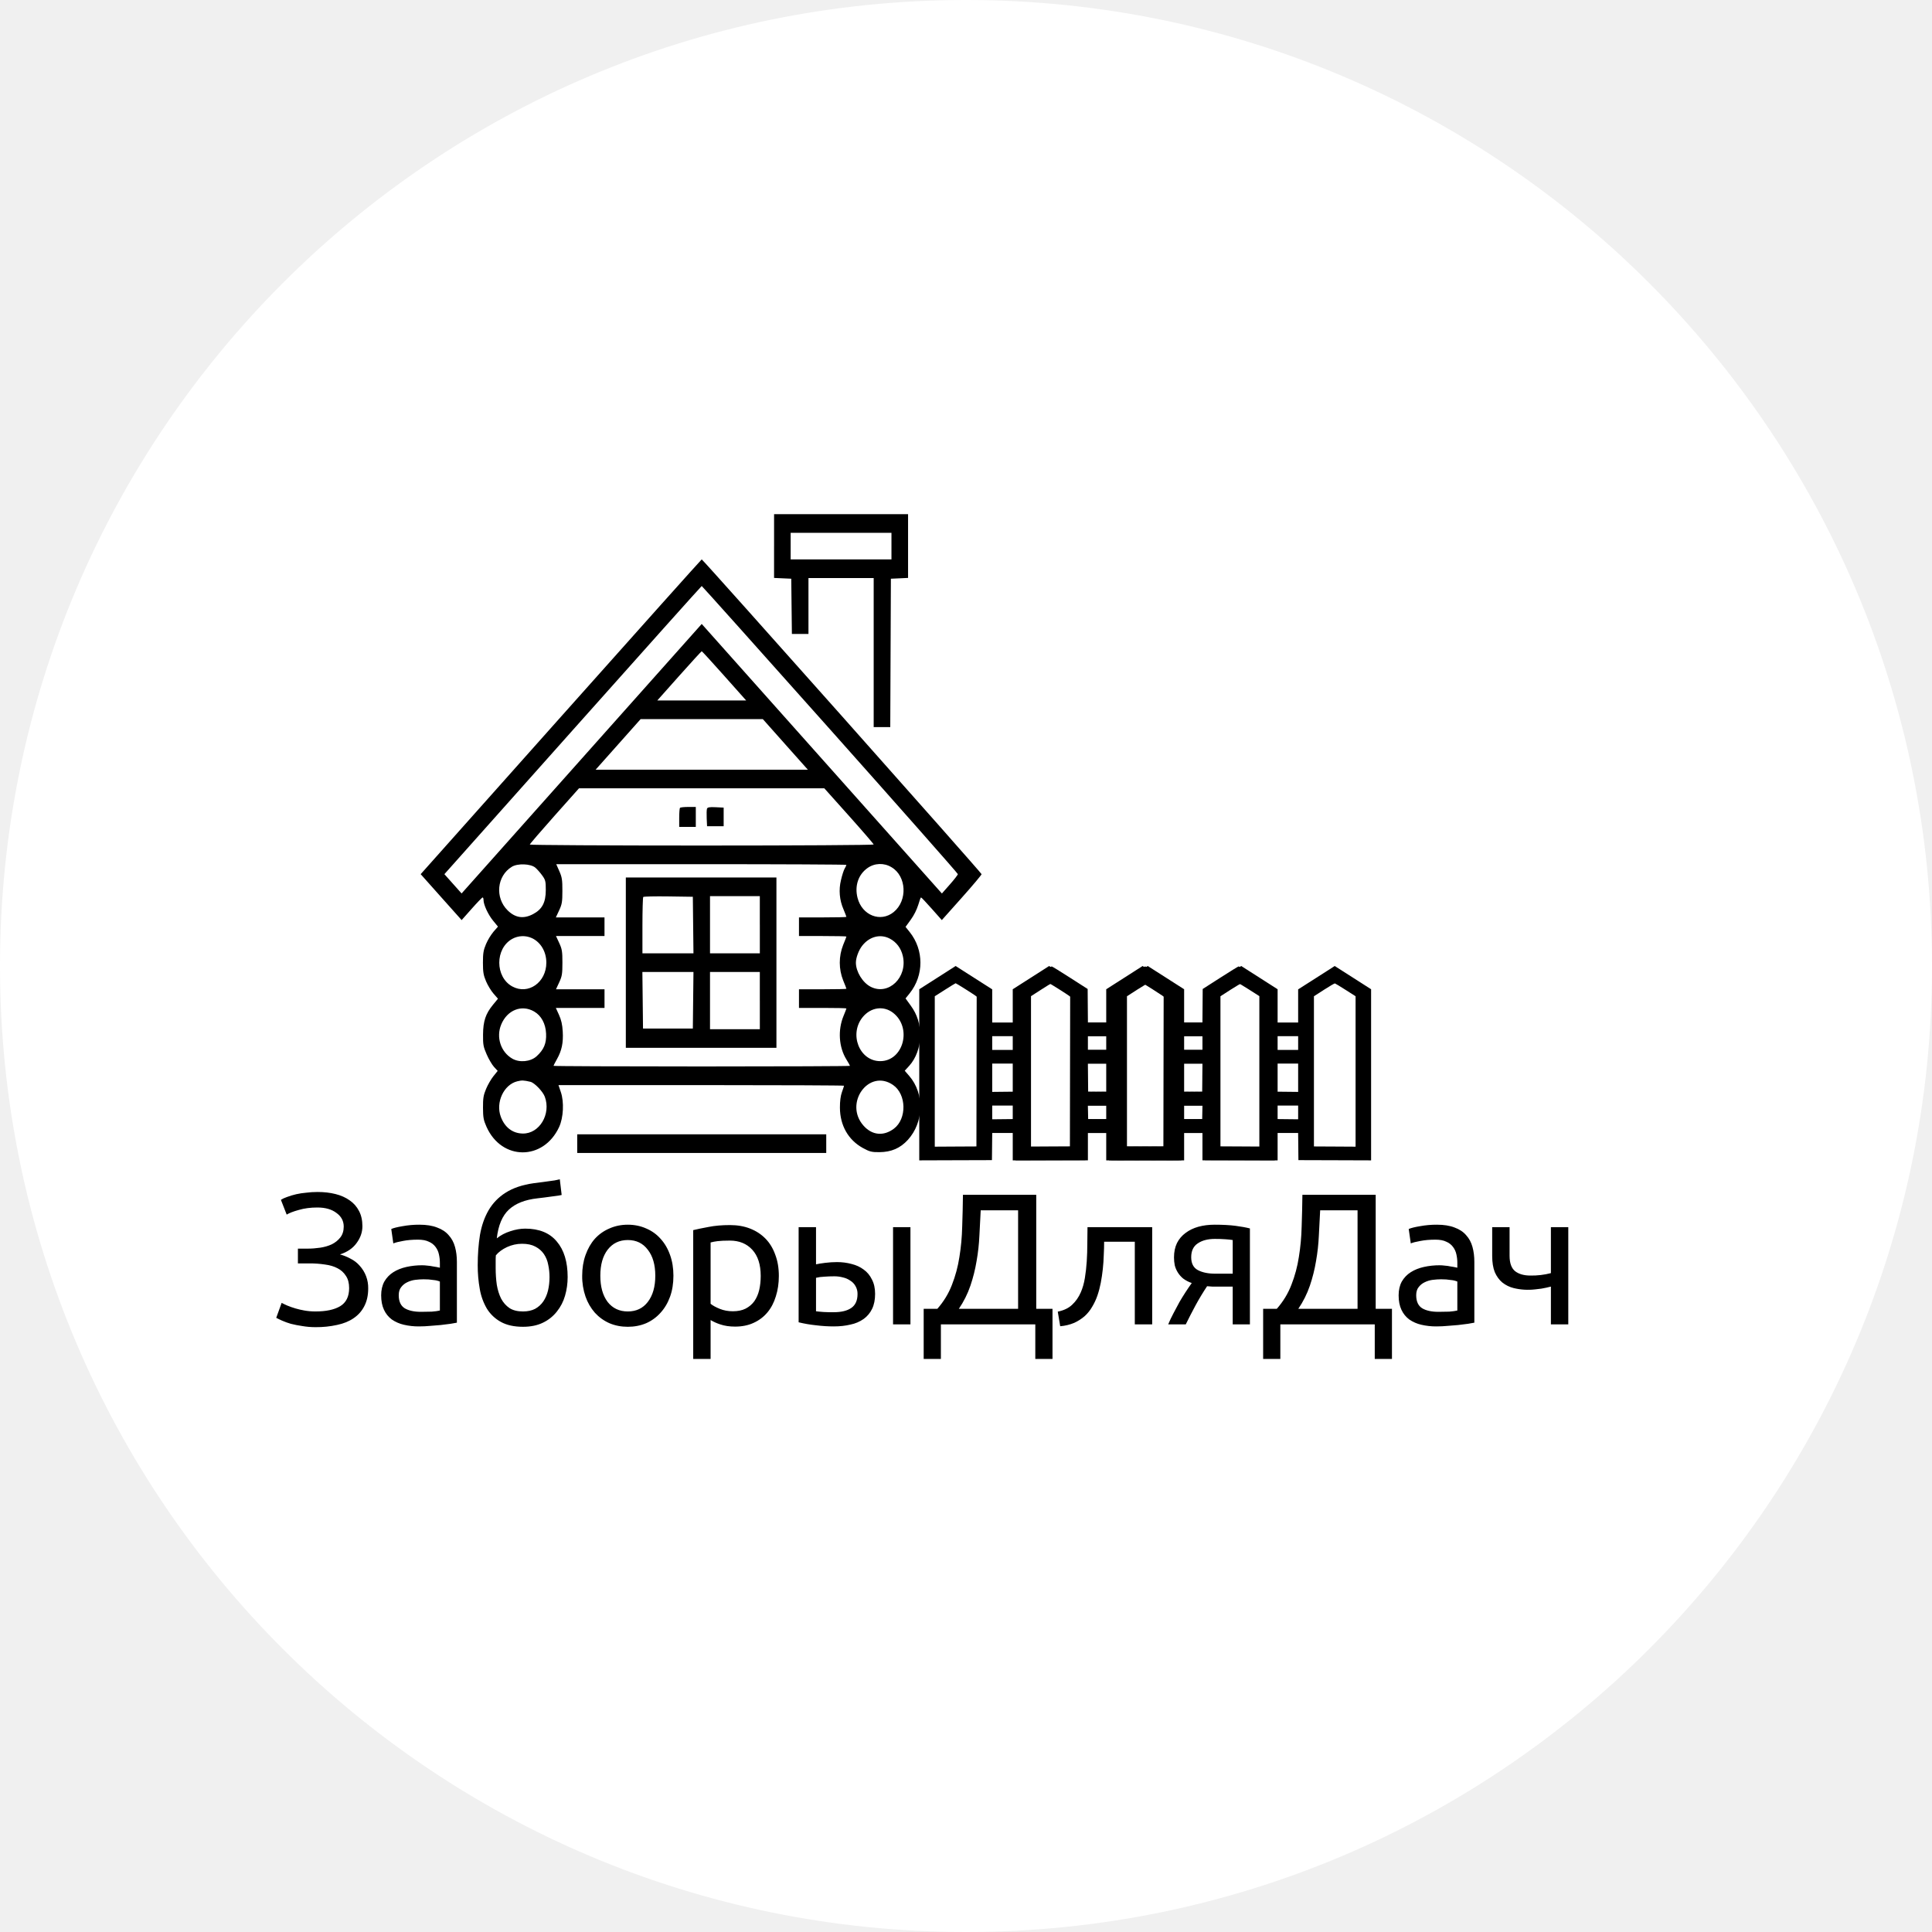
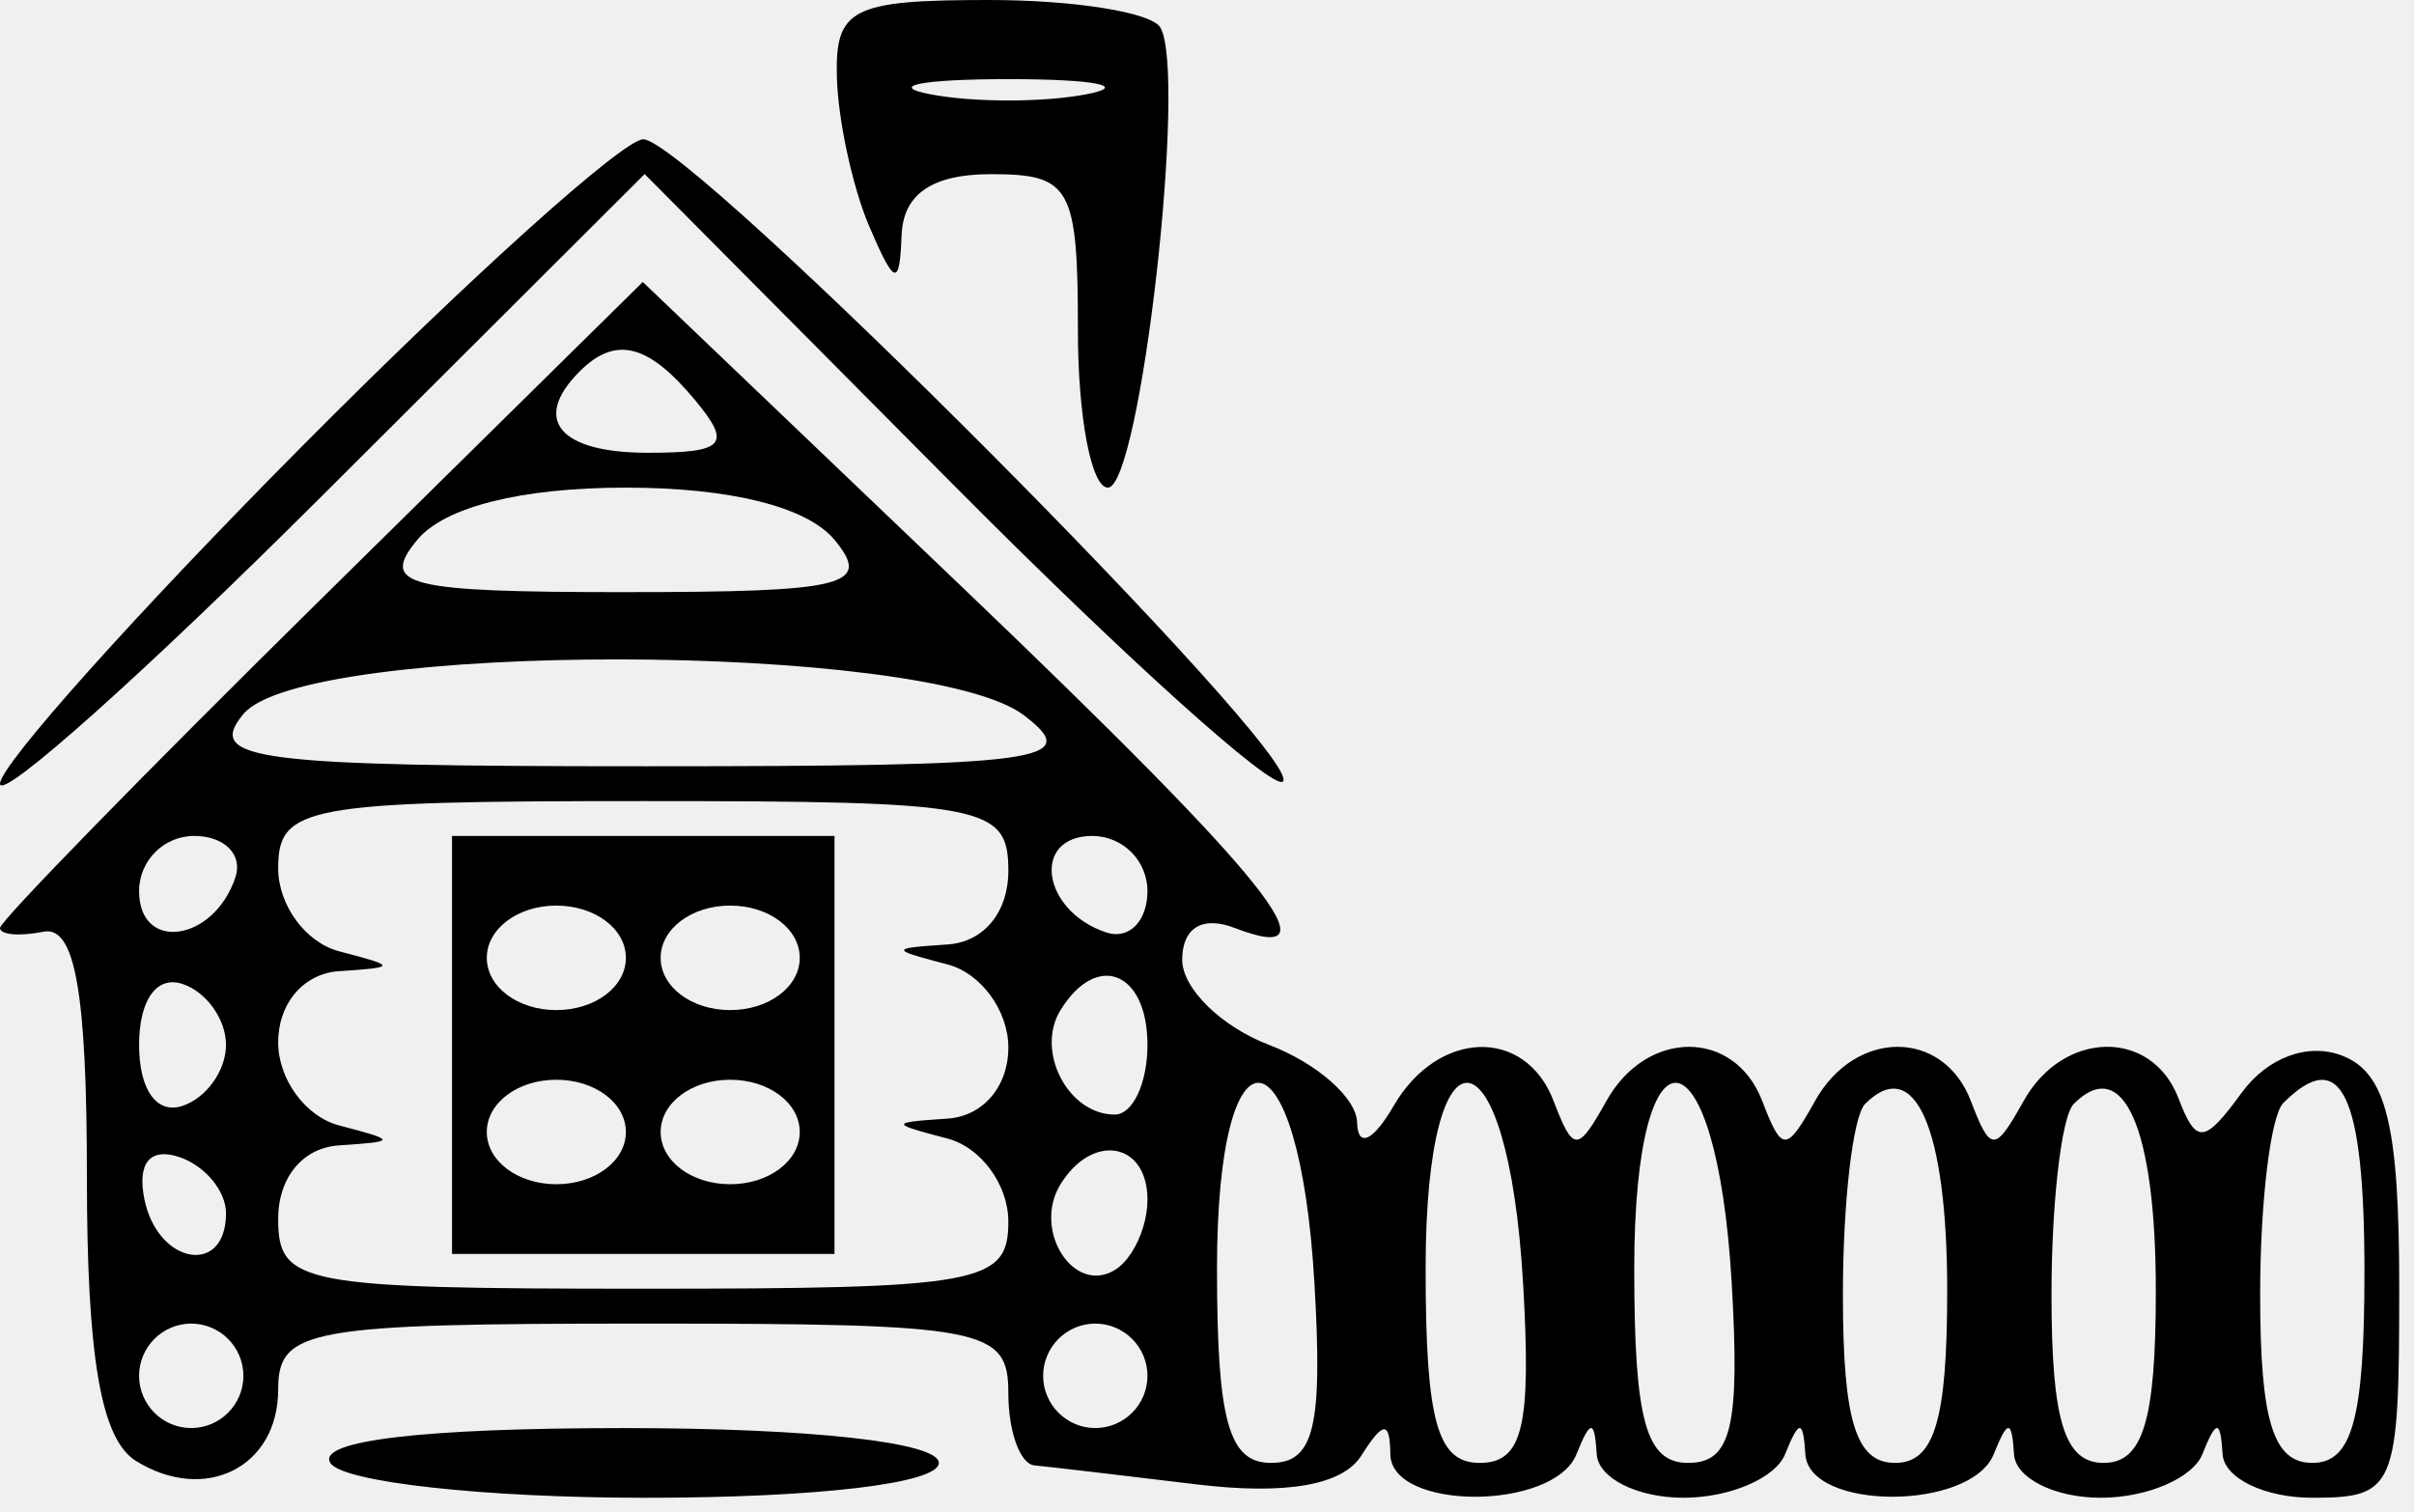
- <svg xmlns="http://www.w3.org/2000/svg" width="124" height="124" fill="none">
-   <rect width="124" height="124" rx="62" fill="#fff" />
-   <path d="M19.12 80.14h.624c.265 0 .532-.02.805-.06.271-.04.52-.112.744-.216.224-.112.408-.26.552-.444.143-.184.216-.416.216-.696 0-.36-.157-.652-.468-.876-.305-.232-.712-.348-1.224-.348-.44 0-.837.052-1.189.156-.352.096-.611.196-.78.3l-.371-.948c.096-.064.224-.124.384-.18a4.506 4.506 0 011.224-.276c.24-.032.488-.048.744-.048.416 0 .8.044 1.151.132.352.088.657.224.913.408.256.176.456.404.6.684.143.272.215.596.215.972 0 .384-.123.744-.372 1.08-.24.336-.596.58-1.068.732.24.064.468.156.684.276.224.112.416.26.576.444a2.099 2.099 0 01.552 1.464c0 .44-.084.82-.252 1.14-.16.312-.387.568-.683.768-.288.2-.64.344-1.056.432a6.143 6.143 0 01-1.38.144 4.96 4.96 0 01-.864-.072 6.985 6.985 0 01-.732-.144 4.5 4.5 0 01-.564-.204 5.728 5.728 0 01-.372-.18l.348-.96c.087.048.203.104.347.168a5.214 5.214 0 001.117.324c.224.04.46.06.707.06.68 0 1.208-.112 1.584-.336.384-.232.576-.62.576-1.164 0-.32-.068-.58-.204-.78a1.342 1.342 0 00-.54-.492c-.224-.12-.492-.2-.804-.24a6.403 6.403 0 00-.995-.072h-.744v-.948zm7.9 4.056c.264 0 .496-.004.696-.012.208-.016.38-.04.516-.072v-1.86a1.345 1.345 0 00-.396-.096 3.698 3.698 0 00-.648-.048c-.168 0-.348.012-.54.036a1.611 1.611 0 00-.516.156c-.152.072-.28.176-.384.312-.104.128-.156.3-.156.516 0 .4.128.68.384.84.256.152.604.228 1.044.228zm-.096-5.592c.448 0 .824.06 1.128.18.312.112.56.276.744.492.192.208.328.46.408.756.08.288.12.608.12.96v3.9l-.408.072a14.805 14.805 0 01-1.284.132 7.72 7.72 0 01-.744.036 4.11 4.11 0 01-.972-.108 2.24 2.24 0 01-.768-.336 1.614 1.614 0 01-.504-.624c-.12-.256-.18-.564-.18-.924 0-.344.068-.64.204-.888.144-.248.336-.448.576-.6.24-.152.52-.264.84-.336a4.58 4.58 0 011.008-.108c.112 0 .228.008.348.024.12.008.232.024.336.048a5.367 5.367 0 01.456.084v-.312c0-.184-.02-.364-.06-.54a1.197 1.197 0 00-.216-.48 1.02 1.02 0 00-.432-.336c-.176-.088-.408-.132-.696-.132-.368 0-.692.028-.972.084-.272.048-.476.1-.612.156l-.132-.924c.144-.064.384-.124.72-.18a5.84 5.84 0 011.092-.096zm4.961.876c.248-.2.536-.352.864-.456.336-.112.656-.168.96-.168.896 0 1.572.276 2.028.828.464.544.696 1.304.696 2.28 0 .416-.056.816-.168 1.2a2.881 2.881 0 01-.528 1.02 2.508 2.508 0 01-.888.708c-.36.176-.788.264-1.284.264-.568 0-1.04-.104-1.416-.312a2.423 2.423 0 01-.9-.852 3.738 3.738 0 01-.456-1.26 8.445 8.445 0 01-.132-1.524c0-.696.048-1.344.144-1.944.104-.6.288-1.128.552-1.584a3.27 3.27 0 011.092-1.128c.472-.304 1.076-.508 1.812-.612.216-.032.404-.056.564-.072l.432-.06c.128-.016.244-.032.348-.048l.324-.072.12 1.008a1.194 1.194 0 01-.18.036 2380228085402.895 2380228085402.895 0 00-.684.096 29.48 29.48 0 01-.696.084c-.792.088-1.4.328-1.824.72-.424.392-.684 1.008-.78 1.848zm-.072 1.908c0 .376.024.732.072 1.068.056.336.148.632.276.888.136.256.316.46.54.612.224.144.512.216.864.216.304 0 .564-.056.78-.168.216-.12.392-.28.528-.48.136-.2.236-.432.3-.696.064-.272.096-.56.096-.864 0-.272-.028-.536-.084-.792a1.787 1.787 0 00-.276-.684c-.136-.2-.32-.36-.552-.48-.224-.12-.508-.18-.852-.18-.336 0-.66.072-.972.216-.304.144-.54.32-.708.528a4.384 4.384 0 00-.012.372v.444zm11.409.492c0 .496-.072.944-.216 1.344-.144.4-.348.744-.612 1.032a2.673 2.673 0 01-.924.672c-.36.152-.752.228-1.176.228-.424 0-.816-.076-1.176-.228a2.797 2.797 0 01-.936-.672 3.129 3.129 0 01-.6-1.032 3.947 3.947 0 01-.216-1.344c0-.488.072-.932.216-1.332.144-.408.344-.756.6-1.044.264-.288.576-.508.936-.66.36-.16.752-.24 1.176-.24.424 0 .816.08 1.176.24.36.152.668.372.924.66.264.288.468.636.612 1.044.144.4.216.844.216 1.332zm-1.164 0c0-.704-.16-1.26-.48-1.668-.312-.416-.74-.624-1.284-.624s-.976.208-1.296.624c-.312.408-.468.964-.468 1.668s.156 1.264.468 1.68c.32.408.752.612 1.296.612s.972-.204 1.284-.612c.32-.416.48-.976.48-1.68zm6.766.012c0-.728-.18-1.288-.54-1.68-.36-.392-.84-.588-1.44-.588-.336 0-.6.012-.792.036a3.166 3.166 0 00-.444.084v3.936c.136.112.332.22.588.324.256.104.536.156.84.156.32 0 .592-.056.816-.168.232-.12.42-.28.564-.48.144-.208.248-.448.312-.72.064-.28.096-.58.096-.9zm1.164 0c0 .472-.064.908-.192 1.308-.12.4-.3.744-.54 1.032-.24.288-.536.512-.888.672-.344.16-.74.24-1.188.24-.36 0-.68-.048-.96-.144a3.037 3.037 0 01-.612-.276v2.496h-1.116v-8.268c.264-.064.592-.132.984-.204.4-.08.86-.12 1.38-.12.48 0 .912.076 1.296.228.384.152.712.368.984.648s.48.624.624 1.032c.152.4.228.852.228 1.356zm3.562.024c-.216 0-.428.008-.636.024-.2.008-.38.032-.54.072v2.148c.048.008.116.016.204.024l.3.024c.112 0 .224.004.336.012h.3c.488 0 .864-.092 1.128-.276.264-.184.396-.48.396-.888a.97.97 0 00-.132-.516.934.934 0 00-.336-.348 1.303 1.303 0 00-.468-.204 2.089 2.089 0 00-.552-.072zm-2.292-3.156h1.116v2.388c.136-.032.332-.064.588-.096a6.29 6.29 0 01.756-.048c.328 0 .64.04.936.12.296.072.556.192.78.36.224.16.4.372.528.636.136.256.204.564.204.924 0 .376-.064.696-.192.96s-.308.48-.54.648a2.229 2.229 0 01-.84.36c-.328.08-.688.12-1.08.12-.376 0-.756-.024-1.14-.072a8.329 8.329 0 01-1.116-.192V78.76zM58.434 85h-1.116v-6.24h1.116V85zm1.954 0v2.22h-1.104v-3.216h.876c.408-.464.72-.976.936-1.536a8.295 8.295 0 00.48-1.788c.104-.632.164-1.284.18-1.956.024-.672.04-1.352.048-2.04h4.704v7.32h1.044v3.216h-1.104V85h-6.06zm2.556-7.32a130 130 0 01-.084 1.62 12.57 12.57 0 01-.18 1.632 9.973 9.973 0 01-.396 1.584 6.167 6.167 0 01-.744 1.488h3.804V77.68h-2.4zm7.922 2.016c0 .264-.008.548-.024.852a11.321 11.321 0 01-.192 1.788c-.056.288-.128.56-.216.816a3.7 3.7 0 01-.336.72 2.476 2.476 0 01-.48.6 2.85 2.85 0 01-.672.432 2.914 2.914 0 01-.9.216l-.156-.936c.392-.08.7-.228.924-.444.232-.216.416-.48.552-.792.12-.272.208-.58.264-.924.056-.344.096-.7.12-1.068.024-.376.036-.752.036-1.128.008-.376.012-.732.012-1.068h4.152V85h-1.116v-5.304h-1.968zm7.28 2.88h-.349l-.323-.024a16.29 16.29 0 00-.745 1.236c-.231.432-.44.836-.623 1.212h-1.128c.096-.232.208-.468.336-.708.128-.248.256-.488.384-.72a15.899 15.899 0 01.792-1.224 1.98 1.98 0 01-.552-.288 1.61 1.61 0 01-.54-.852 2.688 2.688 0 01-.048-.504c0-.352.064-.66.192-.924a1.8 1.8 0 01.552-.648c.232-.176.504-.308.816-.396.32-.088.668-.132 1.044-.132.528 0 .976.024 1.344.072.367.048.675.104.924.168V85h-1.104v-2.424h-.972zm.972-2.988a4.95 4.95 0 00-.444-.048 8.847 8.847 0 00-.697-.024c-.456 0-.824.096-1.103.288-.28.184-.42.48-.42.888 0 .4.144.676.431.828.288.152.66.228 1.116.228h1.117v-2.16zM82.175 85v2.22h-1.104v-3.216h.876c.408-.464.72-.976.936-1.536a8.295 8.295 0 00.48-1.788c.104-.632.164-1.284.18-1.956.024-.672.04-1.352.048-2.04h4.704v7.32h1.044v3.216h-1.104V85h-6.06zm2.556-7.32a130 130 0 01-.084 1.62 12.57 12.57 0 01-.18 1.632 9.973 9.973 0 01-.396 1.584 6.167 6.167 0 01-.744 1.488h3.804V77.68h-2.4zm7.592 6.516c.264 0 .496-.004.696-.012.208-.016.38-.04.516-.072v-1.86a1.345 1.345 0 00-.396-.096 3.698 3.698 0 00-.648-.048c-.168 0-.348.012-.54.036a1.611 1.611 0 00-.516.156c-.152.072-.28.176-.384.312-.104.128-.156.3-.156.516 0 .4.128.68.384.84.256.152.604.228 1.044.228zm-.096-5.592c.448 0 .824.06 1.128.18.312.112.56.276.744.492.192.208.328.46.408.756.08.288.12.608.12.96v3.9l-.408.072a14.805 14.805 0 01-1.284.132 7.72 7.72 0 01-.744.036 4.11 4.11 0 01-.972-.108 2.24 2.24 0 01-.768-.336 1.614 1.614 0 01-.504-.624c-.12-.256-.18-.564-.18-.924 0-.344.068-.64.204-.888.144-.248.336-.448.576-.6.24-.152.52-.264.84-.336a4.58 4.58 0 011.008-.108c.112 0 .228.008.348.024.12.008.232.024.336.048a5.367 5.367 0 01.456.084v-.312c0-.184-.02-.364-.06-.54a1.197 1.197 0 00-.216-.48 1.02 1.02 0 00-.432-.336c-.176-.088-.408-.132-.696-.132-.368 0-.692.028-.972.084-.272.048-.476.1-.612.156l-.132-.924c.144-.064.384-.124.72-.18a5.84 5.84 0 011.092-.096zm4.661.156v1.836c0 .472.12.804.36.996.24.184.568.276.984.276a4.922 4.922 0 001.308-.156V78.76h1.116V85H99.54v-2.424a7.13 7.13 0 01-.612.132l-.408.048a3.906 3.906 0 01-1.368-.084 1.902 1.902 0 01-.732-.36c-.2-.168-.36-.388-.48-.66-.112-.28-.168-.628-.168-1.044V78.76h1.116z" fill="#000" />
-   <path fill-rule="evenodd" clip-rule="evenodd" d="M49.681 35.046v2.047l.552.025.552.025.02 1.772.02 1.773h1.064V37.1h4.186v9.567h1.064l.02-4.762.02-4.762.552-.025.551-.026V33h-8.6v2.046zm7.535.004v.854h-6.47v-1.708h6.47v.854zM36 46.005l-9 10.101 1.314 1.474 1.315 1.473.644-.726c.354-.4.67-.727.703-.727.032 0 .058.074.058.164 0 .301.294.937.612 1.325l.315.383-.284.324a3.533 3.533 0 00-.482.794c-.166.391-.199.59-.199 1.195 0 .606.033.804.199 1.196.11.259.326.616.482.794l.284.324-.315.383c-.478.582-.636 1.053-.643 1.918-.006.653.018.784.236 1.281.134.306.347.666.474.803l.23.248-.273.339c-.15.186-.363.555-.473.819-.169.404-.2.595-.197 1.206.003.625.034.795.223 1.22.97 2.184 3.656 2.195 4.663.018.277-.598.327-1.607.11-2.242l-.152-.448h9.164c5.04 0 9.163.018 9.163.04 0 .023-.06.206-.133.407-.087.24-.132.583-.13 1.005.006 1.136.534 2.067 1.467 2.582.437.241.575.276 1.076.27.759-.007 1.33-.256 1.816-.787 1.034-1.134 1.076-2.965.093-4.101l-.292-.338.291-.319c.428-.469.697-1.203.701-1.912.004-.76-.184-1.368-.602-1.943l-.338-.467.267-.332a3.147 3.147 0 000-3.927l-.267-.332.342-.472a3.45 3.45 0 00.475-.945c.073-.26.153-.473.178-.473.025 0 .335.327.689.727l.644.726 1.276-1.43c.702-.787 1.276-1.47 1.276-1.517 0-.084-17.887-20.202-17.962-20.202-.02 0-4.088 4.546-9.038 10.101zm17.277.811c4.51 5.062 8.2 9.241 8.2 9.287 0 .046-.23.344-.512.663l-.512.58-7.708-8.65-7.707-8.649-7.706 8.649-7.706 8.648-.552-.619-.552-.619 8.24-9.247c4.53-5.085 8.255-9.247 8.276-9.247.021 0 3.729 4.142 8.239 9.204zm-6.793-3.438l1.407 1.58h-5.705l1.406-1.58c.774-.869 1.425-1.58 1.446-1.58.022 0 .673.711 1.447 1.58zm3.92 4.4l1.445 1.622h-13.62l1.444-1.623 1.444-1.623h7.843l1.444 1.623zm4.087 4.588c.87.973 1.583 1.8 1.583 1.836 0 .037-4.966.067-11.036.067-6.07 0-11.035-.029-11.035-.063 0-.035.71-.862 1.578-1.837l1.579-1.773h15.747l1.584 1.77zm-10.848-.517c-.028.03-.05.32-.05.64v.584h1.065v-1.281h-.482c-.265 0-.505.025-.533.057zm1.733.055c-.023.066-.031.347-.018.623l.023.503h1.065v-1.196l-.514-.025c-.389-.019-.525.004-.556.095zm-11.019 3.782c.114.096.312.32.44.497.212.293.233.379.233.94 0 .803-.233 1.242-.823 1.55-.608.318-1.136.239-1.626-.244-.827-.815-.692-2.21.27-2.798.375-.228 1.204-.198 1.506.055zm19.967-.176a.98.98 0 01-.111.236c-.062.105-.168.436-.236.736a2.931 2.931 0 00.16 1.879c.103.248.187.467.187.486 0 .019-.685.034-1.523.034H51.28v1.196h1.522c.838 0 1.523.015 1.523.032 0 .018-.093.258-.207.534a3.087 3.087 0 000 2.285c.114.275.207.516.207.533 0 .018-.685.033-1.523.033H51.28v1.196h1.522c.838 0 1.523.015 1.523.034 0 .019-.084.237-.187.486-.374.906-.3 2.006.188 2.792.125.201.227.384.227.406 0 .022-4.281.04-9.514.04-5.232 0-9.513-.018-9.513-.04 0-.022.098-.213.218-.425.31-.55.417-1.054.374-1.778-.025-.442-.094-.746-.24-1.067l-.203-.448h3.124v-1.196h-3.114l.206-.445c.182-.393.206-.54.206-1.264 0-.722-.024-.87-.206-1.263l-.206-.445h3.113v-1.196h-3.122l.209-.448c.185-.397.21-.542.21-1.26.002-.703-.025-.871-.196-1.26l-.198-.448h9.312c5.121 0 9.312.02 9.312.045zm2.899.153c.962.57 1.036 2.142.137 2.874-.84.683-2.028.22-2.32-.906-.198-.764.044-1.495.634-1.915a1.397 1.397 0 011.549-.053zm-17.056 6.122v5.467h9.666V56.32h-9.666v5.466zm4.321-2.413l.02 1.816h-3.275v-1.78c0-.979.024-1.806.052-1.838.029-.032.757-.048 1.618-.036l1.565.023.02 1.815zm4.28-.021v1.837H45.57v-3.673h3.197v1.836zm-14.63.858c.57.268.927.873.927 1.576 0 1.27-1.162 2.084-2.182 1.53-1.115-.606-1.118-2.438-.006-3.056a1.407 1.407 0 011.26-.05zm22.964.03c.433.225.727.614.843 1.114.318 1.377-.918 2.564-2.062 1.981-.516-.263-.95-.97-.95-1.549 0-.315.18-.798.403-1.083.462-.592 1.164-.776 1.766-.463zm-12.614 3.96l-.02 1.814H41.27l-.02-1.815-.021-1.815h3.279l-.02 1.815zm4.28.02v1.837H45.57v-3.673h3.197v1.837zm-14.485.702c.458.265.735.777.766 1.415.03.626-.141 1.034-.611 1.46-.389.35-1.089.419-1.555.152-.742-.425-1.052-1.374-.715-2.19.386-.935 1.313-1.302 2.115-.837zm23.047.091c1.224.965.649 3.094-.837 3.094-1.338 0-2.022-1.748-1.112-2.839.523-.626 1.342-.733 1.949-.255zm-23.287 4.42c.259.06.796.617.923.956.415 1.114-.343 2.382-1.413 2.365-.654-.01-1.156-.394-1.411-1.078-.342-.918.19-2.061 1.058-2.275.295-.072.414-.068.843.032zm23.278.206c.861.597.891 2.167.055 2.8-.663.5-1.401.43-1.95-.187-1.287-1.443.344-3.69 1.895-2.613zm-20.274 3.764V74H53.03v-1.196H37.047v.598z" fill="#000" />
-   <path fill-rule="evenodd" clip-rule="evenodd" d="M60.168 62.747L59 63.493v10.982l2.333-.008 2.332-.007.009-.872.009-.872h1.493v1.758h4.648v-1.758h1.493l.01.872.008.872 2.333.007 2.332.008V63.492l-1.167-.746L73.665 62l-.318.205c-.175.113-.703.45-1.174.75l-.855.545v2.127h-1.493l-.009-1.076-.008-1.076-1.13-.724c-.62-.399-1.15-.725-1.178-.725-.027 0-.558.327-1.179.726l-1.129.724-.008 1.076-.009 1.075h-1.493v-2.129l-.69-.44c-.378-.24-.906-.578-1.172-.748l-.484-.31-1.168.747zm1.782.731c.322.204.62.398.66.43l.076.06-.009 4.806-.008 4.807-1.336.007-1.337.008v-9.654l.655-.417c.36-.23.668-.418.684-.418.016 0 .293.167.615.371zm6.23.043l.648.413v9.661h-2.656v-9.658l.639-.412c.352-.227.658-.414.68-.416.023 0 .333.184.69.412zm6.187.014l.637.406v9.655l-1.337-.008-1.336-.007v-9.638l.647-.418c.357-.23.671-.413.7-.407.028.005.338.193.689.417zm-9.191 3.41v.44h-1.494v-.88h1.494v.44zm6.142 0v.44h-1.494v-.88h1.494v.44zm-6.15 2.22l-.009.9-.739.008-.738.008v-1.818h1.495l-.01.901zm6.15.007v.909l-.738-.008-.74-.008-.008-.9-.009-.902h1.495v.91zm-6.15 2.219l-.009.432-.739.008-.738.008v-.88h1.495l-.009.432zm6.15.008v.44l-.738-.008-.74-.008-.008-.432-.01-.432h1.496v.44z" fill="#000" />
-   <path fill-rule="evenodd" clip-rule="evenodd" d="M66.168 62.747L65 63.493v10.982l2.332-.008 2.333-.007.009-.872.009-.872h1.493v1.758h4.648v-1.758h1.493l.01.872.008.872 2.333.007 2.332.008V63.492l-1.167-.746L79.665 62l-.318.205c-.175.113-.703.45-1.174.75l-.855.545v2.127h-1.493l-.009-1.076-.008-1.076-1.13-.724c-.62-.399-1.15-.725-1.178-.725-.027 0-.558.327-1.179.726l-1.129.724-.008 1.076-.009 1.075h-1.493v-2.129l-.69-.44c-.378-.24-.906-.578-1.172-.748l-.484-.31-1.168.747zm1.782.731c.322.204.62.398.66.43l.076.06-.009 4.806-.008 4.807-1.337.007-1.336.008v-9.654l.655-.417c.36-.23.668-.418.684-.418.016 0 .293.167.615.371zm6.23.043l.648.413v9.661h-2.656v-9.658l.639-.412c.352-.227.658-.414.68-.416.023 0 .333.184.69.412zm6.187.014l.637.406v9.655l-1.337-.008-1.336-.007v-9.638l.647-.418c.357-.23.671-.413.7-.407.028.005.338.193.689.417zm-9.191 3.41v.44h-1.494v-.88h1.494v.44zm6.142 0v.44h-1.494v-.88h1.494v.44zm-6.15 2.22l-.009.9-.739.008-.738.008v-1.818h1.495l-.01.901zm6.15.007v.909l-.738-.008-.74-.008-.008-.9-.009-.902h1.495v.91zm-6.15 2.219l-.009.432-.739.008-.738.008v-.88h1.495l-.009.432zm6.15.008v.44l-.738-.008-.74-.008-.008-.432-.01-.432h1.496v.44z" fill="#000" />
-   <path fill-rule="evenodd" clip-rule="evenodd" d="M72.168 62.747L71 63.493v10.982l2.332-.008 2.333-.007.009-.872.009-.872h1.493v1.758h4.648v-1.758h1.493l.01.872.008.872 2.333.007 2.332.008V63.492l-1.167-.746L85.665 62l-.318.205c-.175.113-.703.45-1.174.75l-.855.545v2.127h-1.493l-.009-1.076-.008-1.076-1.13-.724c-.62-.399-1.15-.725-1.178-.725-.027 0-.558.327-1.179.726l-1.129.724-.008 1.076-.009 1.075h-1.493v-2.129l-.69-.44c-.378-.24-.906-.578-1.172-.748l-.484-.31-1.168.747zm1.782.731c.322.204.62.398.66.43l.076.06-.009 4.806-.008 4.807-1.337.007-1.336.008v-9.654l.655-.417c.36-.23.668-.418.684-.418.016 0 .293.167.615.371zm6.23.043l.648.413v9.661h-2.656v-9.658l.639-.412c.352-.227.658-.414.68-.416.023 0 .333.184.69.412zm6.187.014l.637.406v9.655l-1.337-.008-1.336-.007v-9.638l.647-.418c.357-.23.671-.413.7-.407.028.005.338.193.689.417zm-9.191 3.41v.44h-1.494v-.88h1.494v.44zm6.142 0v.44h-1.494v-.88h1.494v.44zm-6.15 2.22l-.009.9-.739.008-.738.008v-1.818h1.495l-.01.901zm6.15.007v.909l-.738-.008-.74-.008-.008-.9-.009-.902h1.495v.91zm-6.15 2.219l-.009.432-.739.008-.738.008v-.88h1.495l-.009.432zm6.15.008v.44l-.738-.008-.74-.008-.008-.432-.01-.432h1.496v.44z" fill="#000" />
+ <svg xmlns="http://www.w3.org/2000/svg" width="99" height="62" fill="none">
+   <path fill-rule="evenodd" clip-rule="evenodd" d="M34.728 6.202c-.226-1.061-.378-2.137-.405-2.988C34.235.349 34.91 0 40.557 0 44.04 0 47.2.503 47.58 1.118 48.706 2.945 46.77 20 45.434 20c-.675 0-1.228-2.893-1.228-6.429 0-5.904-.291-6.428-3.565-6.428-2.408 0-3.598.813-3.665 2.5-.085 2.137-.278 2.085-1.327-.357-.35-.814-.677-1.941-.92-3.084zm3.417-2.337c1.764.341 4.654.341 6.417 0 1.764-.34.32-.619-3.209-.619s-4.971.278-3.208.62zM0 32.143c0-.754 5.602-7.01 12.447-13.9 6.847-6.891 13.117-12.53 13.934-12.53 1.9 0 27.184 25.387 26.232 26.34-.391.392-6.442-5.052-13.444-12.099L26.438 7.14l-13.22 13.187C5.949 27.58 0 32.897 0 32.143zm0 5.917c0-.28 5.93-6.357 13.18-13.502l13.181-12.993 13.011 12.431c12.714 12.15 15.571 15.72 11.251 14.059-1.313-.505-2.14.003-2.14 1.31 0 1.173 1.605 2.745 3.566 3.492 1.96.748 3.585 2.177 3.607 3.18.027 1.059.653.775 1.498-.68 1.82-3.131 5.396-3.24 6.56-.202.81 2.114.985 2.114 2.166 0 1.652-2.96 5.256-2.96 6.39 0 .81 2.114.985 2.114 2.166 0 1.653-2.96 5.256-2.96 6.39 0 .81 2.114.985 2.114 2.165 0 1.626-2.91 5.251-2.975 6.348-.114.731 1.912 1.058 1.882 2.6-.231 1.052-1.44 2.713-2.053 4.109-1.516 1.818.7 2.346 2.84 2.346 9.519 0 8.237-.157 8.616-3.565 8.616-1.96 0-3.616-.803-3.678-1.786-.09-1.43-.257-1.43-.83 0-.397.983-2.271 1.786-4.167 1.786-1.894 0-3.498-.803-3.558-1.786-.09-1.43-.257-1.43-.832 0-.937 2.326-7.578 2.326-7.725 0-.09-1.43-.257-1.43-.831 0-.397.983-2.27 1.786-4.165 1.786-1.896 0-3.498-.803-3.56-1.786-.09-1.43-.256-1.43-.83 0-.938 2.327-7.606 2.327-7.634 0-.018-1.378-.29-1.365-1.194.064-.767 1.21-3.1 1.616-6.752 1.173-3.07-.371-6.06-.723-6.65-.778-.589-.056-1.07-1.388-1.07-2.96 0-2.675-.95-2.856-14.972-2.856-13.741 0-14.973.223-14.973 2.704 0 3.189-2.992 4.69-5.834 2.929-1.43-.889-2.01-4.243-2.01-11.654 0-7.565-.487-10.31-1.782-10.051C.802 38.41 0 38.342 0 38.06zm26.555-19.49c3.163 0 3.466-.33 1.965-2.142-1.932-2.332-3.277-2.67-4.753-1.19-1.966 1.97-.828 3.332 2.788 3.332zm-.887 5.715c9.022 0 10.105-.271 8.556-2.143C33.102 20.788 29.956 20 25.668 20c-4.288 0-7.434.788-8.557 2.143-1.55 1.872-.466 2.143 8.557 2.143zm.812 7.143c16.372 0 17.983-.219 15.502-2.098-3.985-3.021-29.506-3.057-32-.045-1.563 1.886.416 2.143 16.498 2.143zm12.378 7.308c1.49-.098 2.495-1.317 2.495-3.023 0-2.676-.95-2.857-14.972-2.857-13.832 0-14.973.21-14.973 2.753 0 1.513 1.123 3.045 2.495 3.406 2.377.62 2.377.66 0 .818a2.552 2.552 0 00-1.847.959c-.41.51-.648 1.19-.648 1.96 0 1.513 1.123 3.046 2.495 3.405 2.377.622 2.377.662 0 .82-1.49.098-2.495 1.316-2.495 3.022 0 2.676.951 2.857 14.973 2.857 13.832 0 14.972-.21 14.972-2.752 0-1.513-1.123-3.046-2.495-3.407-.941-.246-1.51-.4-1.705-.508-.298-.163.27-.215 1.705-.31 1.457-.097 2.495-1.313 2.495-2.918 0-1.514-1.123-3.046-2.495-3.406-.897-.235-1.456-.386-1.675-.492-.363-.176.196-.229 1.675-.327zm-33.154-2.19c0 2.523 3.07 2.085 3.951-.565.31-.933-.452-1.696-1.694-1.696a2.264 2.264 0 00-2.257 2.26zm12.834 14.882V34.287h15.686v17.142H18.538zm26.827-13.185c.93.312 1.693-.453 1.693-1.697a2.264 2.264 0 00-2.257-2.26c-2.519 0-2.081 3.074.564 3.957zm-22.55 3.185c1.585 0 2.853-.953 2.853-2.143s-1.268-2.143-2.853-2.143c-1.584 0-2.851.953-2.851 2.143s1.267 2.143 2.851 2.143zm7.131 0c1.584 0 2.852-.953 2.852-2.143s-1.268-2.143-2.852-2.143c-1.585 0-2.852.953-2.852 2.143s1.267 2.143 2.852 2.143zm-22.46 3.928c.982-.327 1.783-1.453 1.783-2.5s-.801-2.172-1.783-2.5c-1.06-.354-1.782.659-1.782 2.5s.722 2.855 1.782 2.5zm38.23.357c.74 0 1.342-1.285 1.342-2.857 0-3.012-2.075-3.844-3.565-1.428-1.04 1.685.31 4.285 2.223 4.285zm-22.9 2.857c1.584 0 2.852-.953 2.852-2.142 0-1.19-1.268-2.143-2.853-2.143-1.584 0-2.851.952-2.851 2.143 0 1.19 1.267 2.142 2.851 2.142zm7.13 0c1.584 0 2.852-.953 2.852-2.142 0-1.19-1.268-2.143-2.852-2.143-1.585 0-2.852.952-2.852 2.143 0 1.19 1.267 2.142 2.852 2.142zM52.123 60c1.772 0 2.128-1.477 1.782-7.387-.617-10.582-3.995-11.08-3.995-.589 0 6.257.478 7.976 2.213 7.976zm8.556 0c1.771 0 2.128-1.477 1.783-7.387-.618-10.582-3.996-11.08-3.996-.589 0 6.257.477 7.976 2.213 7.976zm8.556 0c1.77 0 2.127-1.477 1.783-7.387-.618-10.582-3.996-11.08-3.996-.589 0 6.257.478 7.976 2.213 7.976zm8.482 0c1.613 0 2.139-1.737 2.139-7.059 0-6.672-1.332-9.703-3.367-7.664-.5.503-.91 4.02-.91 7.819 0 5.184.532 6.904 2.138 6.904zm8.555 0c1.614 0 2.14-1.737 2.14-7.059 0-6.672-1.332-9.703-3.367-7.664-.259.261-.494 1.33-.66 2.83-.156 1.394-.251 3.159-.251 4.989 0 5.184.533 6.904 2.138 6.904zm8.557 0c1.643 0 2.139-1.826 2.139-7.857 0-7.279-.961-9.275-3.327-6.905-.523.524-.95 4.059-.95 7.858 0 5.184.533 6.904 2.138 6.904zM5.924 49.197c.555 2.677 3.345 3.149 3.345.565 0-.916-.863-1.954-1.92-2.308-1.199-.4-1.732.253-1.425 1.743zm40.958 1.133c.112-.37.176-.758.176-1.129 0-2.356-2.253-2.756-3.565-.63-1.164 1.886.542 4.56 2.237 3.51.492-.304.922-.99 1.152-1.75zm-39.04 8.241a2.146 2.146 0 002.14-2.142 2.146 2.146 0 00-2.14-2.143 2.146 2.146 0 00-2.138 2.143c0 1.178.962 2.142 2.139 2.142zm37.077 0a2.146 2.146 0 002.139-2.142 2.146 2.146 0 00-2.14-2.143 2.146 2.146 0 00-2.138 2.143c0 1.178.962 2.142 2.139 2.142zM26.465 61.43c-6.621 0-12.434-.643-12.918-1.429-.564-.913 3.787-1.429 12.037-1.429 7.662 0 12.918.582 12.918 1.429 0 .84-4.963 1.429-12.037 1.429z" fill="#000" />
</svg>
